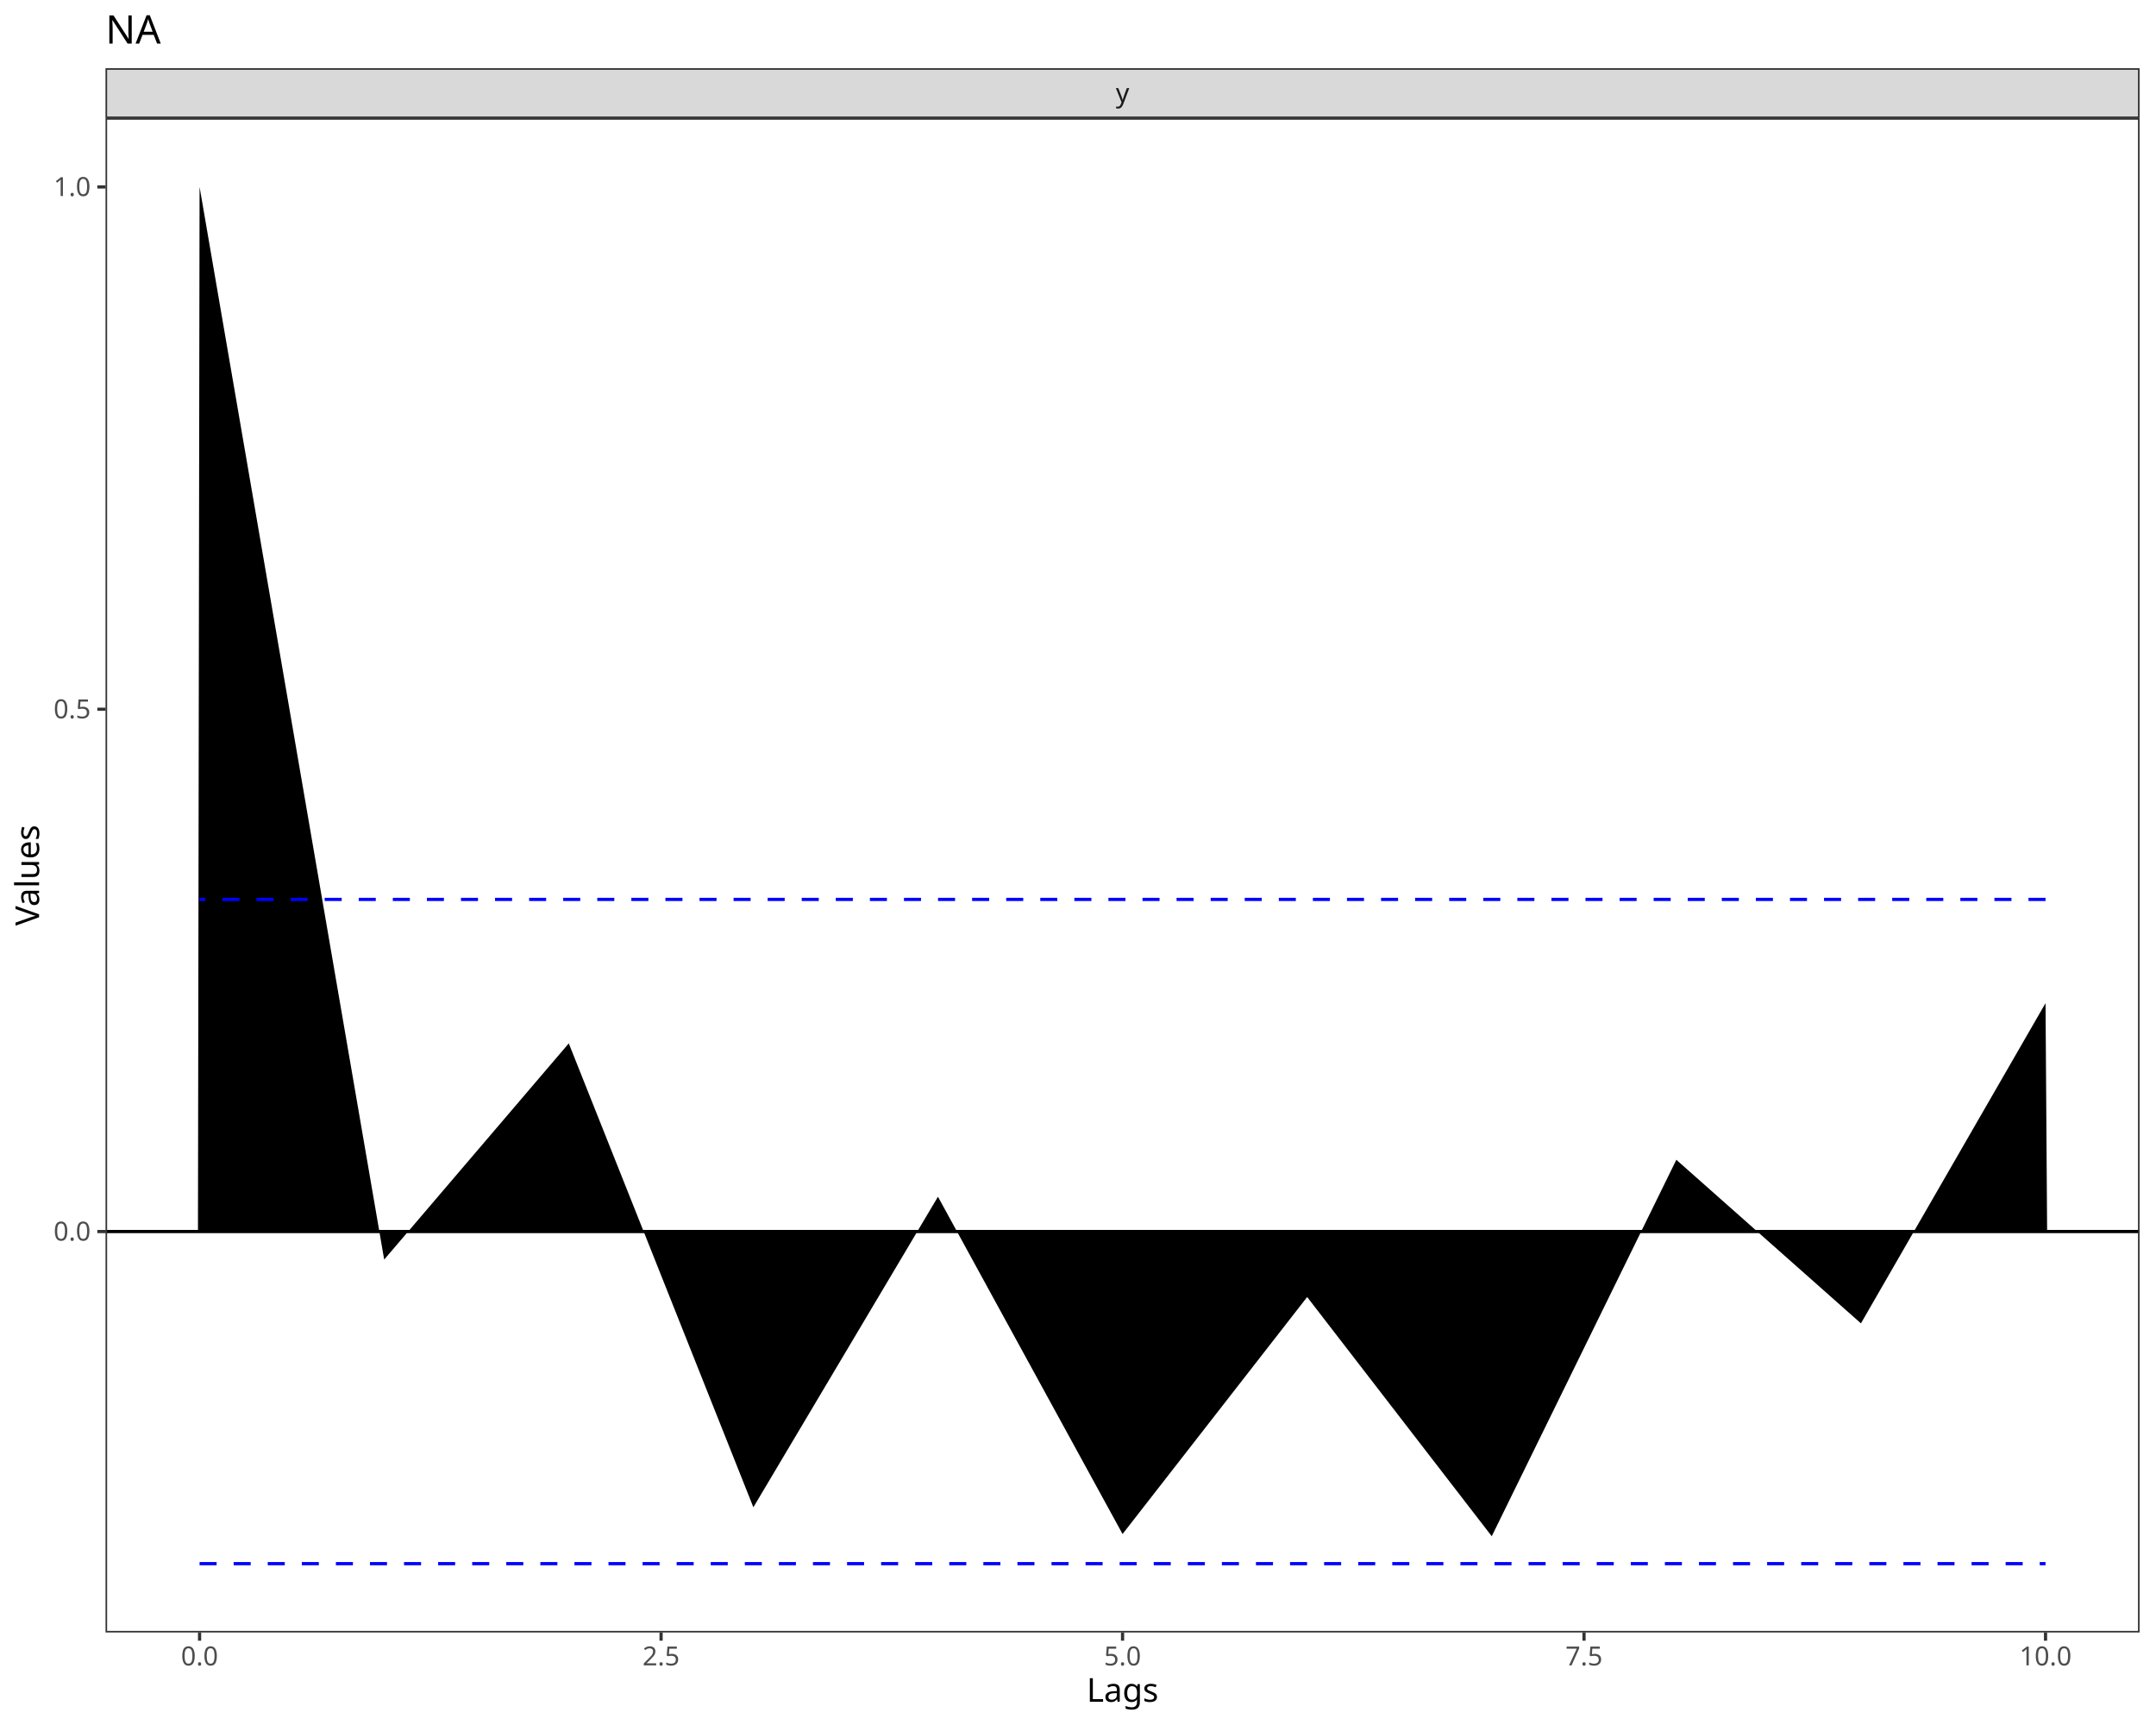
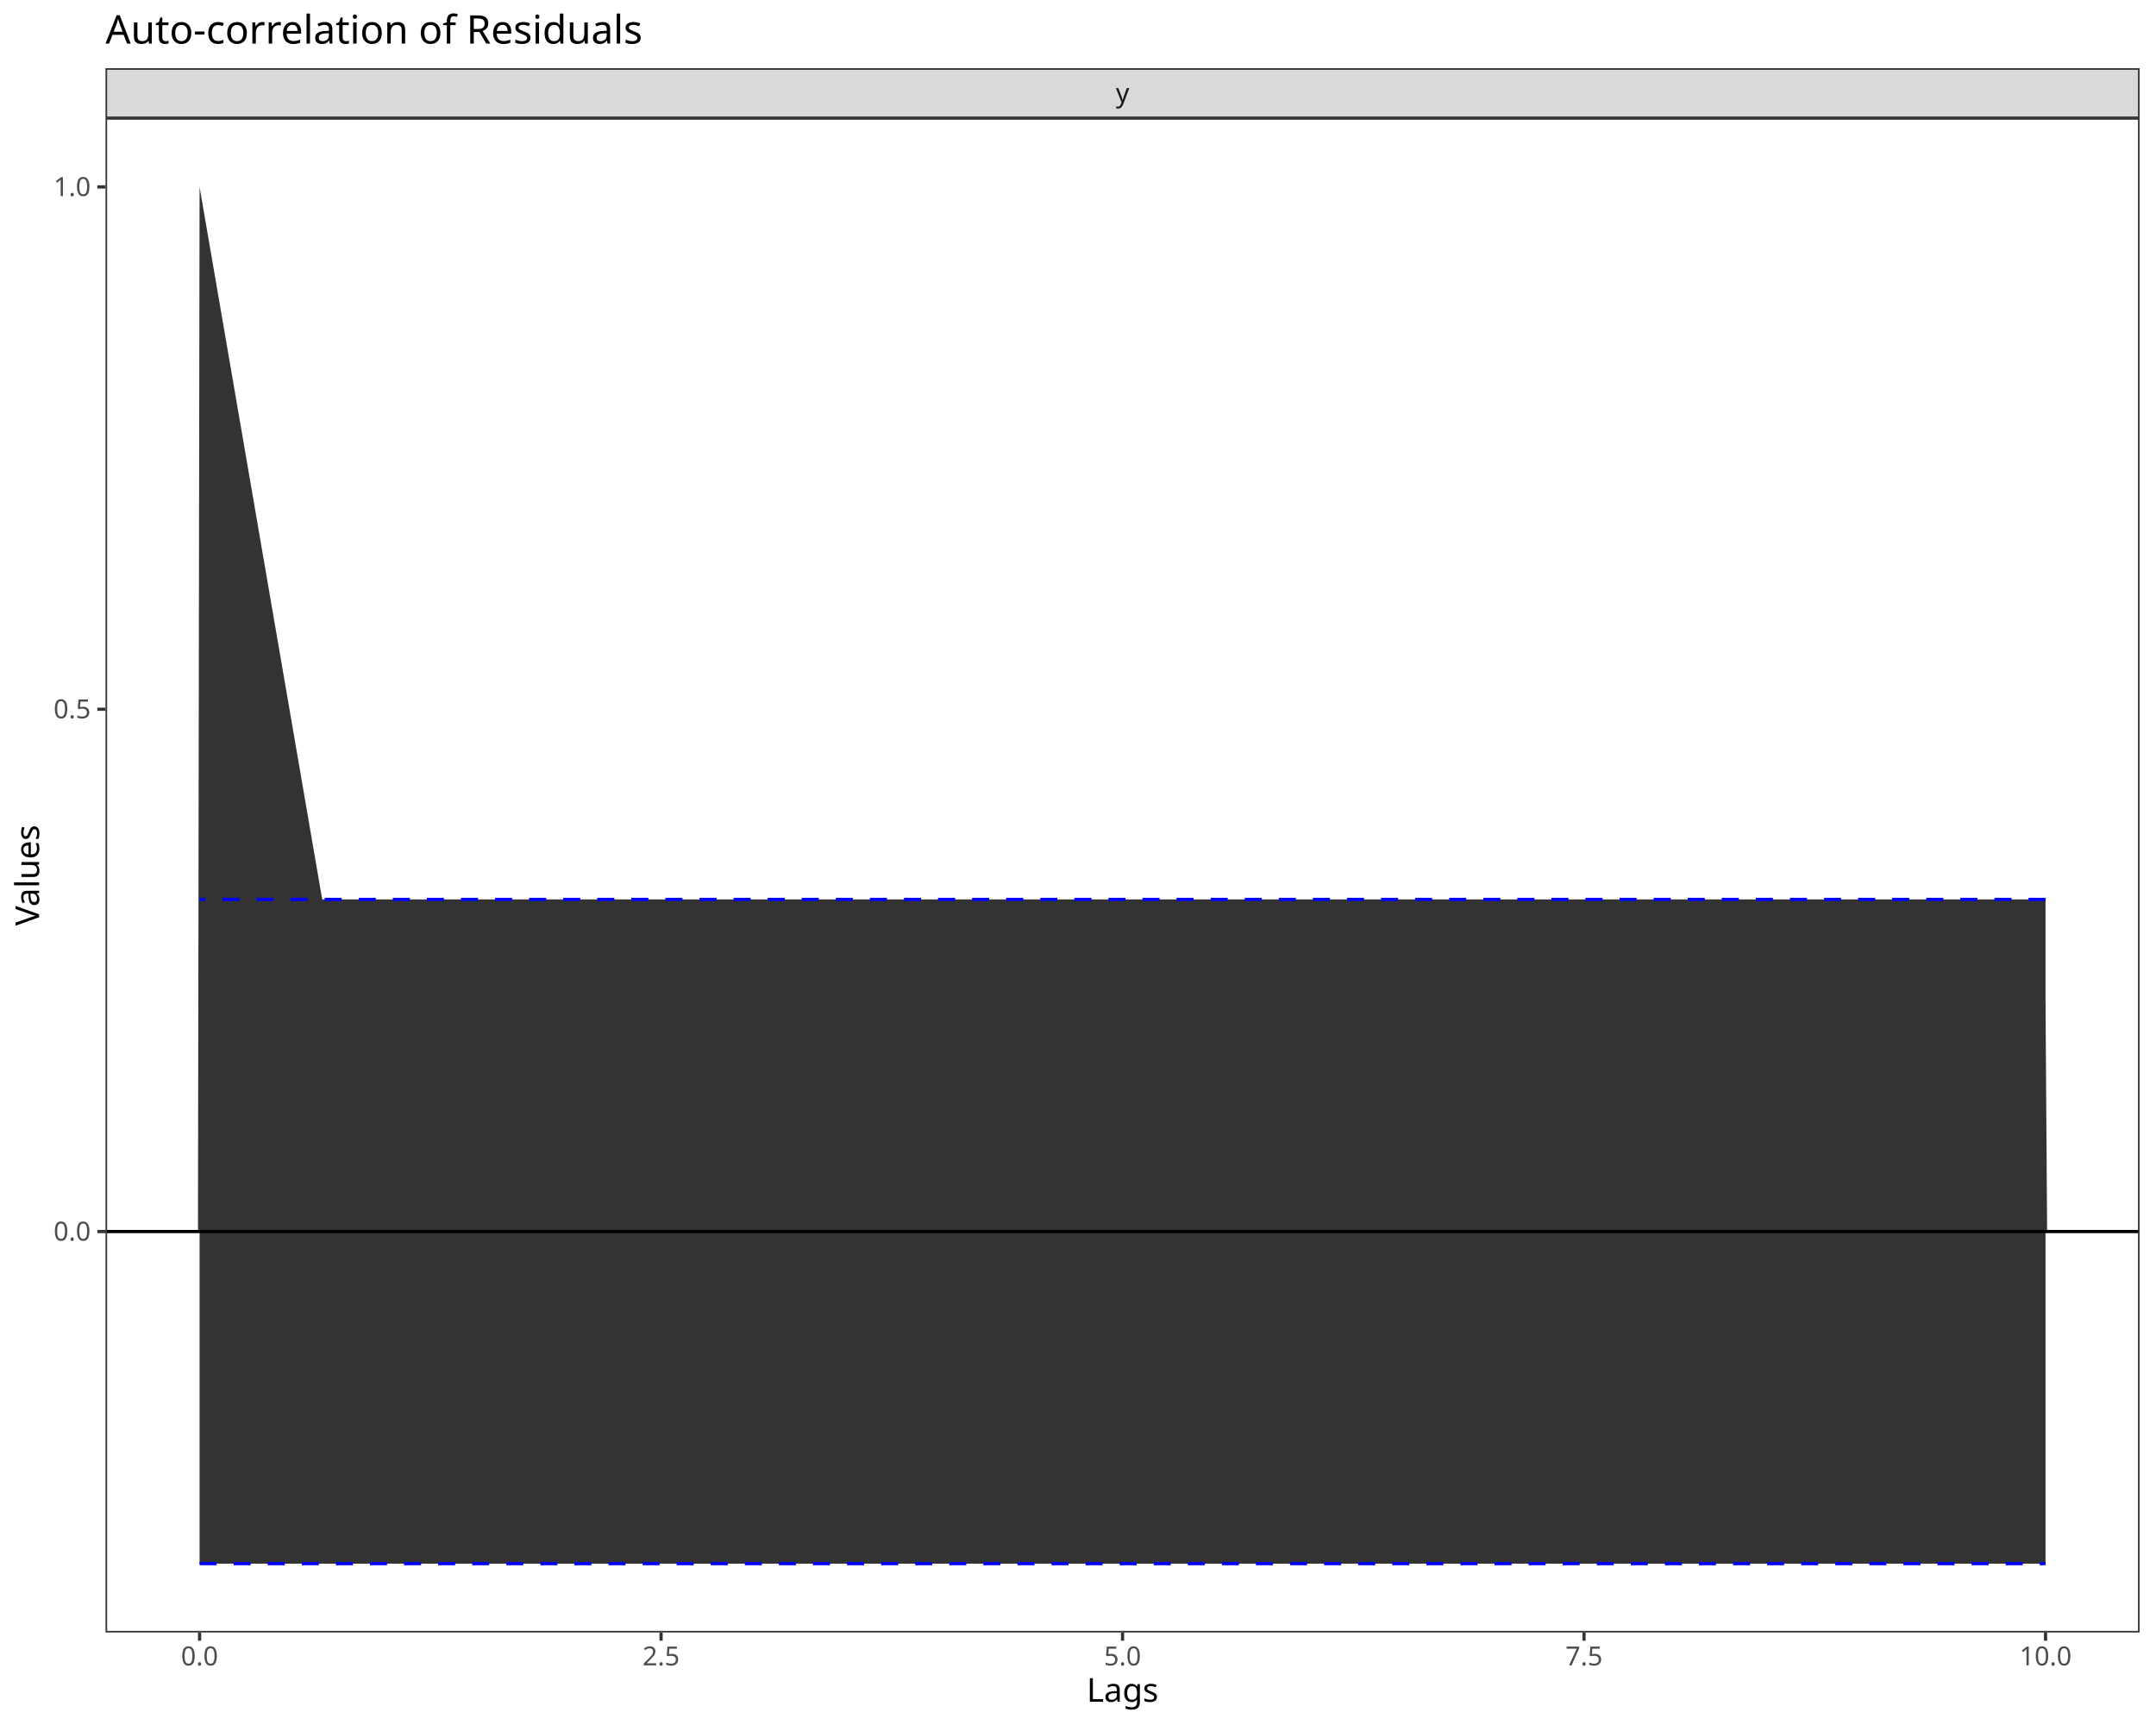
<svg xmlns="http://www.w3.org/2000/svg" class="svglite" data-engine-version="2.0" width="720.00pt" height="576.00pt" viewBox="0 0 720.00 576.00">
  <defs>
    <style type="text/css">
    .svglite line, .svglite polyline, .svglite polygon, .svglite path, .svglite rect, .svglite circle {
      fill: none;
      stroke: #000000;
      stroke-linecap: round;
      stroke-linejoin: round;
      stroke-miterlimit: 10.00;
    }
  </style>
  </defs>
  <rect width="100%" height="100%" style="stroke: none; fill: #FFFFFF;" />
  <defs>
    <clipPath id="cpMC4wMHw3MjAuMDB8MC4wMHw1NzYuMDA=">
      <rect x="0.00" y="0.00" width="720.00" height="576.00" />
    </clipPath>
  </defs>
  <g clip-path="url(#cpMC4wMHw3MjAuMDB8MC4wMHw1NzYuMDA=)">
    <rect x="0.00" y="0.00" width="720.00" height="576.00" style="stroke-width: 1.07; stroke: #FFFFFF; fill: #FFFFFF;" />
  </g>
  <defs>
    <clipPath id="cpMzUuMjR8NzE0LjUyfDM5LjQzfDU0NS4xMQ==">
      <rect x="35.24" y="39.43" width="679.28" height="505.68" />
    </clipPath>
  </defs>
  <g clip-path="url(#cpMzUuMjR8NzE0LjUyfDM5LjQzfDU0NS4xMQ==)">
    <rect x="35.24" y="39.43" width="679.28" height="505.68" style="stroke-width: 1.07; stroke: none; fill: #FFFFFF;" />
-     <polygon points="66.65,62.42 67.19,65.54 126.15,408.10 126.69,411.22 127.22,414.35 127.76,417.47 128.30,420.59 128.83,419.96 135.76,411.85 136.29,411.22 136.83,410.60 189.41,349.02 189.94,348.39 190.48,349.74 214.41,409.87 214.95,411.22 215.49,412.57 251.05,501.94 251.59,503.29 252.13,502.39 305.79,412.13 306.32,411.22 306.86,410.32 312.70,400.50 313.23,399.60 313.77,400.58 319.06,410.24 319.60,411.22 320.13,412.21 374.34,511.25 374.88,512.23 375.42,511.54 435.99,433.78 436.52,433.09 437.06,433.78 497.63,512.27 498.17,512.97 498.71,511.87 547.53,412.32 548.07,411.22 548.60,410.13 559.28,388.36 559.82,387.26 560.35,387.74 586.32,410.75 586.86,411.22 587.39,411.70 620.92,441.41 621.46,441.89 622.00,440.96 638.60,412.16 639.14,411.22 639.68,410.29 682.57,335.90 683.11,334.97 683.64,411.22 683.11,411.22 682.57,411.22 639.68,411.22 639.14,411.22 638.60,411.22 622.00,411.22 621.46,411.22 620.92,411.22 587.39,411.22 586.86,411.22 586.32,411.22 560.35,411.22 559.82,411.22 559.28,411.22 548.60,411.22 548.07,411.22 547.53,411.22 498.71,411.22 498.17,411.22 497.63,411.22 437.06,411.22 436.52,411.22 435.99,411.22 375.42,411.22 374.88,411.22 374.34,411.22 320.13,411.22 319.60,411.22 319.06,411.22 313.77,411.22 313.23,411.22 312.70,411.22 306.86,411.22 306.32,411.22 305.79,411.22 252.13,411.22 251.59,411.22 251.05,411.22 215.49,411.22 214.95,411.22 214.41,411.22 190.48,411.22 189.94,411.22 189.41,411.22 136.83,411.22 136.29,411.22 135.76,411.22 128.83,411.22 128.30,411.22 127.76,411.22 127.22,411.22 126.69,411.22 126.15,411.22 67.19,411.22 66.65,411.22 66.11,411.22 " style="stroke-width: 0.00; stroke: none; stroke-linecap: butt; fill: #000000;" />
+     <polygon points="66.65,62.42 67.19,65.54 126.15,408.10 126.69,411.22 127.22,414.35 127.76,417.47 128.30,420.59 128.83,419.96 135.76,411.85 136.29,411.22 136.83,410.60 189.41,349.02 189.94,348.39 190.48,349.74 214.41,409.87 214.95,411.22 215.49,412.57 251.05,501.94 251.59,503.29 252.13,502.39 305.79,412.13 306.32,411.22 306.86,410.32 312.70,400.50 313.23,399.60 313.77,400.58 319.06,410.24 319.60,411.22 320.13,412.21 374.34,511.25 374.88,512.23 375.42,511.54 435.99,433.78 436.52,433.09 437.06,433.78 497.63,512.27 498.17,512.97 498.71,511.87 547.53,412.32 548.07,411.22 548.60,410.13 559.28,388.36 559.82,387.26 560.35,387.74 586.32,410.75 586.86,411.22 587.39,411.70 620.92,441.41 621.46,441.89 622.00,440.96 638.60,412.16 639.14,411.22 639.68,410.29 682.57,335.90 683.11,334.97 683.64,411.22 683.11,411.22 682.57,411.22 639.68,411.22 639.14,411.22 638.60,411.22 622.00,411.22 621.46,411.22 620.92,411.22 587.39,411.22 586.86,411.22 586.32,411.22 560.35,411.22 559.82,411.22 559.28,411.22 548.60,411.22 548.07,411.22 547.53,411.22 498.71,411.22 498.17,411.22 497.63,411.22 437.06,411.22 436.52,411.22 435.99,411.22 375.42,411.22 374.88,411.22 374.34,411.22 320.13,411.22 319.60,411.22 319.06,411.22 313.77,411.22 313.23,411.22 312.70,411.22 306.86,411.22 306.32,411.22 305.79,411.22 252.13,411.22 251.59,411.22 251.05,411.22 215.49,411.22 214.95,411.22 214.41,411.22 190.48,411.22 189.94,411.22 189.41,411.22 136.83,411.22 136.29,411.22 135.76,411.22 128.83,411.22 128.30,411.22 127.76,411.22 127.22,411.22 126.69,411.22 126.15,411.22 67.19,411.22 66.65,411.22 66.11,411.22 " style="stroke-width: 0.00; stroke: none; stroke-linecap: butt; fill: #333333;" />
    <polyline points="66.65,62.42 67.19,65.54 126.15,408.10 126.69,411.22 127.22,414.35 127.76,417.47 128.30,420.59 128.83,419.96 135.76,411.85 136.29,411.22 136.83,410.60 189.41,349.02 189.94,348.39 190.48,349.74 214.41,409.87 214.95,411.22 215.49,412.57 251.05,501.94 251.59,503.29 252.13,502.39 305.79,412.13 306.32,411.22 306.86,410.32 312.70,400.50 313.23,399.60 313.77,400.58 319.06,410.24 319.60,411.22 320.13,412.21 374.34,511.25 374.88,512.23 375.42,511.54 435.99,433.78 436.52,433.09 437.06,433.78 497.63,512.27 498.17,512.97 498.71,511.87 547.53,412.32 548.07,411.22 548.60,410.13 559.28,388.36 559.82,387.26 560.35,387.74 586.32,410.75 586.86,411.22 587.39,411.70 620.92,441.41 621.46,441.89 622.00,440.96 638.60,412.16 639.14,411.22 639.68,410.29 682.57,335.90 683.11,334.97 " style="stroke-width: 1.07; stroke: none; stroke-linecap: butt;" />
-     <polygon points="66.65,522.13 128.30,522.13 189.94,522.13 251.59,522.13 313.23,522.13 374.88,522.13 436.52,522.13 498.17,522.13 559.82,522.13 621.46,522.13 683.11,522.13 683.11,300.32 621.46,300.32 559.82,300.32 498.17,300.32 436.52,300.32 374.88,300.32 313.23,300.32 251.59,300.32 189.94,300.32 128.30,300.32 66.65,300.32 " style="stroke-width: 0.00; stroke: none; stroke-linecap: butt; fill: none;" />
+     <polygon points="66.65,522.13 128.30,522.13 189.94,522.13 251.59,522.13 313.23,522.13 374.88,522.13 436.52,522.13 498.17,522.13 559.82,522.13 621.46,522.13 683.11,522.13 683.11,300.32 621.46,300.32 559.82,300.32 498.17,300.32 436.52,300.32 374.88,300.32 313.23,300.32 251.59,300.32 189.94,300.32 128.30,300.32 66.65,300.32 " style="stroke-width: 0.00; stroke: none; stroke-linecap: butt; fill: #333333;" />
    <polyline points="66.65,522.13 128.30,522.13 189.94,522.13 251.59,522.13 313.23,522.13 374.88,522.13 436.52,522.13 498.17,522.13 559.82,522.13 621.46,522.13 683.11,522.13 " style="stroke-width: 1.07; stroke: #0000FF; stroke-dasharray: 5.69,5.69; stroke-linecap: butt;" />
    <polyline points="683.11,300.32 621.46,300.32 559.82,300.32 498.17,300.32 436.52,300.32 374.88,300.32 313.23,300.32 251.59,300.32 189.94,300.32 128.30,300.32 66.65,300.32 " style="stroke-width: 1.07; stroke: #0000FF; stroke-dasharray: 5.69,5.69; stroke-linecap: butt;" />
    <line x1="35.24" y1="411.22" x2="714.52" y2="411.22" style="stroke-width: 1.07; stroke-linecap: butt;" />
    <rect x="35.24" y="39.43" width="679.28" height="505.68" style="stroke-width: 1.07; stroke: #333333;" />
  </g>
  <g clip-path="url(#cpMC4wMHw3MjAuMDB8MC4wMHw1NzYuMDA=)">
</g>
  <defs>
    <clipPath id="cpMzUuMjR8NzE0LjUyfDIyLjc4fDM5LjQz">
      <rect x="35.24" y="22.78" width="679.28" height="16.65" />
    </clipPath>
  </defs>
  <g clip-path="url(#cpMzUuMjR8NzE0LjUyfDIyLjc4fDM5LjQz)">
    <rect x="35.24" y="22.78" width="679.28" height="16.65" style="stroke-width: 1.07; stroke: #333333; fill: #D9D9D9;" />
    <text x="374.88" y="34.14" text-anchor="middle" style="font-size: 8.80px; fill: #1A1A1A; font-family: sans;" textLength="4.40px" lengthAdjust="spacingAndGlyphs">y</text>
  </g>
  <g clip-path="url(#cpMC4wMHw3MjAuMDB8MC4wMHw1NzYuMDA=)">
    <polyline points="66.65,547.85 66.65,545.11 " style="stroke-width: 1.07; stroke: #333333; stroke-linecap: butt;" />
    <polyline points="220.77,547.85 220.77,545.11 " style="stroke-width: 1.07; stroke: #333333; stroke-linecap: butt;" />
    <polyline points="374.88,547.85 374.88,545.11 " style="stroke-width: 1.07; stroke: #333333; stroke-linecap: butt;" />
    <polyline points="528.99,547.85 528.99,545.11 " style="stroke-width: 1.07; stroke: #333333; stroke-linecap: butt;" />
    <polyline points="683.11,547.85 683.11,545.11 " style="stroke-width: 1.07; stroke: #333333; stroke-linecap: butt;" />
    <text x="66.65" y="556.10" text-anchor="middle" style="font-size: 8.80px; fill: #4D4D4D; font-family: sans;" textLength="12.23px" lengthAdjust="spacingAndGlyphs">0.0</text>
    <text x="220.77" y="556.10" text-anchor="middle" style="font-size: 8.80px; fill: #4D4D4D; font-family: sans;" textLength="12.23px" lengthAdjust="spacingAndGlyphs">2.5</text>
    <text x="374.88" y="556.10" text-anchor="middle" style="font-size: 8.80px; fill: #4D4D4D; font-family: sans;" textLength="12.23px" lengthAdjust="spacingAndGlyphs">5.0</text>
    <text x="528.99" y="556.10" text-anchor="middle" style="font-size: 8.80px; fill: #4D4D4D; font-family: sans;" textLength="12.23px" lengthAdjust="spacingAndGlyphs">7.5</text>
    <text x="683.11" y="556.10" text-anchor="middle" style="font-size: 8.80px; fill: #4D4D4D; font-family: sans;" textLength="17.13px" lengthAdjust="spacingAndGlyphs">10.0</text>
    <text x="30.31" y="414.25" text-anchor="end" style="font-size: 8.80px; fill: #4D4D4D; font-family: sans;" textLength="12.23px" lengthAdjust="spacingAndGlyphs">0.0</text>
    <text x="30.31" y="239.85" text-anchor="end" style="font-size: 8.80px; fill: #4D4D4D; font-family: sans;" textLength="12.23px" lengthAdjust="spacingAndGlyphs">0.5</text>
    <text x="30.31" y="65.45" text-anchor="end" style="font-size: 8.80px; fill: #4D4D4D; font-family: sans;" textLength="12.23px" lengthAdjust="spacingAndGlyphs">1.0</text>
    <polyline points="32.50,411.22 35.24,411.22 " style="stroke-width: 1.07; stroke: #333333; stroke-linecap: butt;" />
    <polyline points="32.50,236.82 35.24,236.82 " style="stroke-width: 1.07; stroke: #333333; stroke-linecap: butt;" />
    <polyline points="32.50,62.42 35.24,62.42 " style="stroke-width: 1.07; stroke: #333333; stroke-linecap: butt;" />
    <text x="374.88" y="568.24" text-anchor="middle" style="font-size: 11.00px; font-family: sans;" textLength="23.86px" lengthAdjust="spacingAndGlyphs">Lags</text>
    <text transform="translate(13.05,292.27) rotate(-90)" text-anchor="middle" style="font-size: 11.00px; font-family: sans;" textLength="33.64px" lengthAdjust="spacingAndGlyphs">Values</text>
-     <text x="35.24" y="14.56" style="font-size: 13.20px; font-family: sans;" textLength="18.34px" lengthAdjust="spacingAndGlyphs">NA</text>
+     <text x="35.24" y="14.56" style="font-size: 13.20px; font-family: sans;" textLength="169.50px" lengthAdjust="spacingAndGlyphs">Auto-correlation of Residuals</text>
  </g>
</svg>
